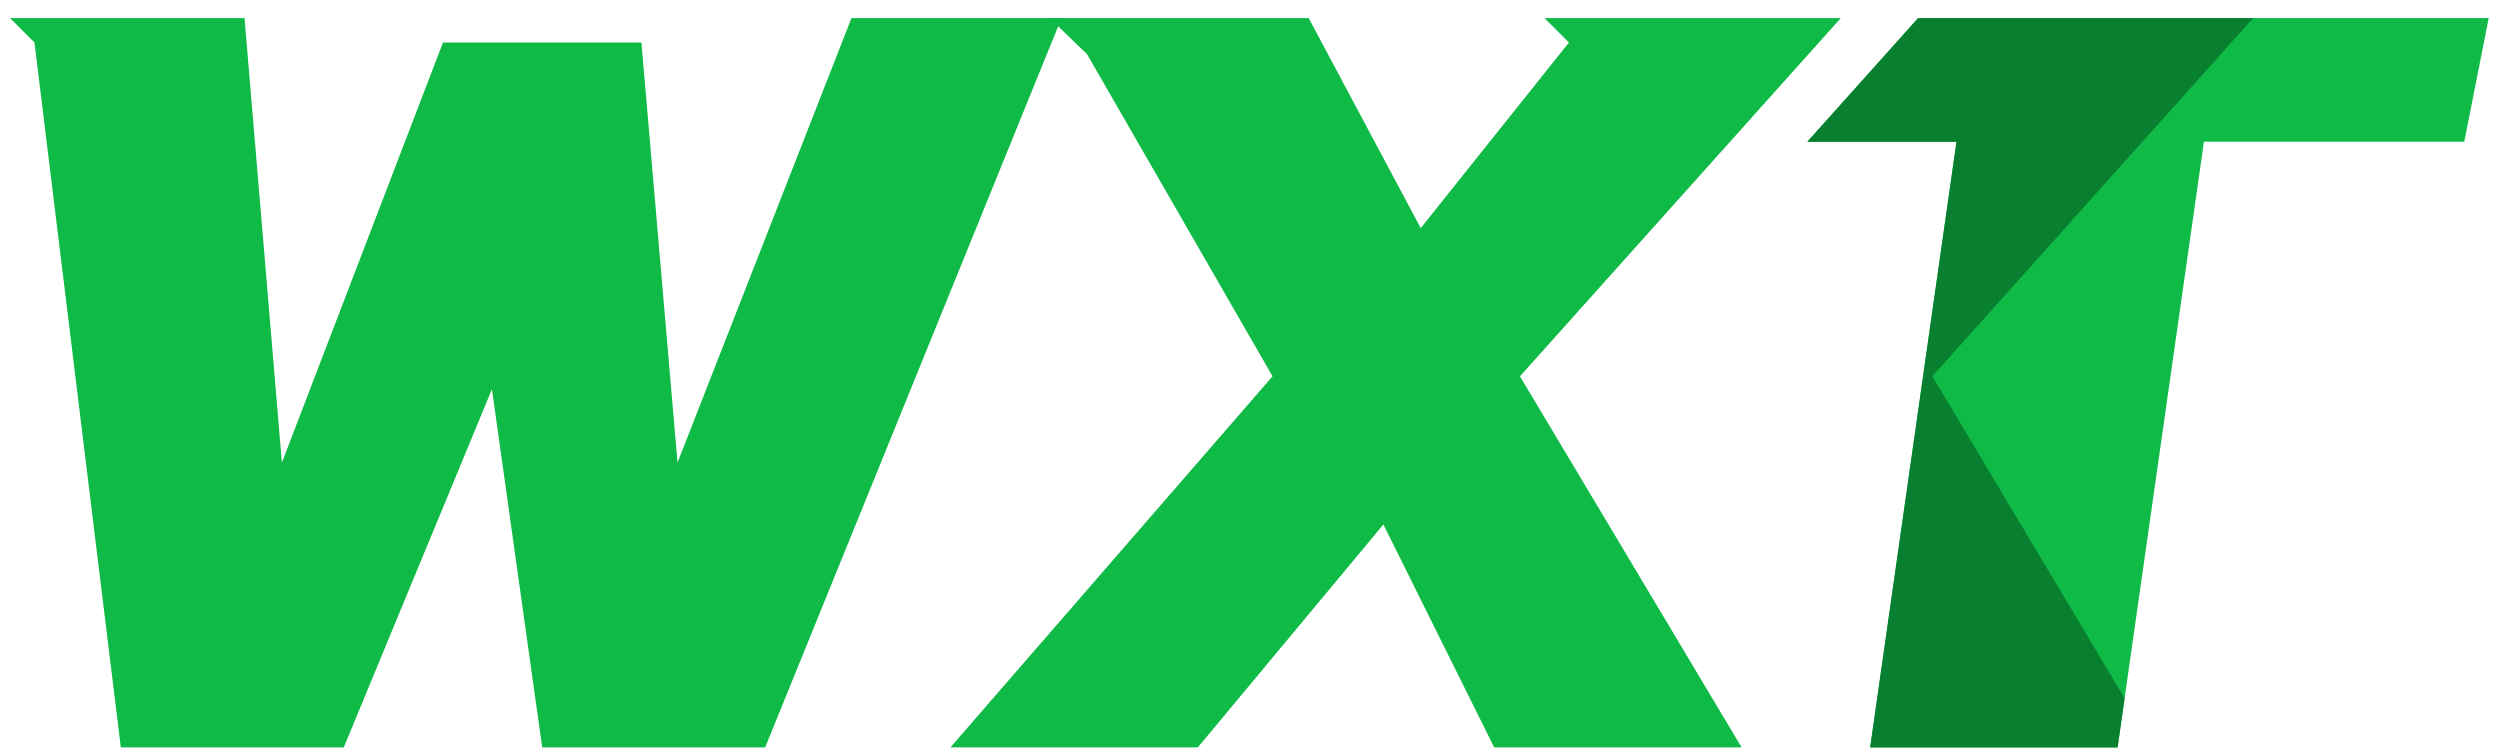
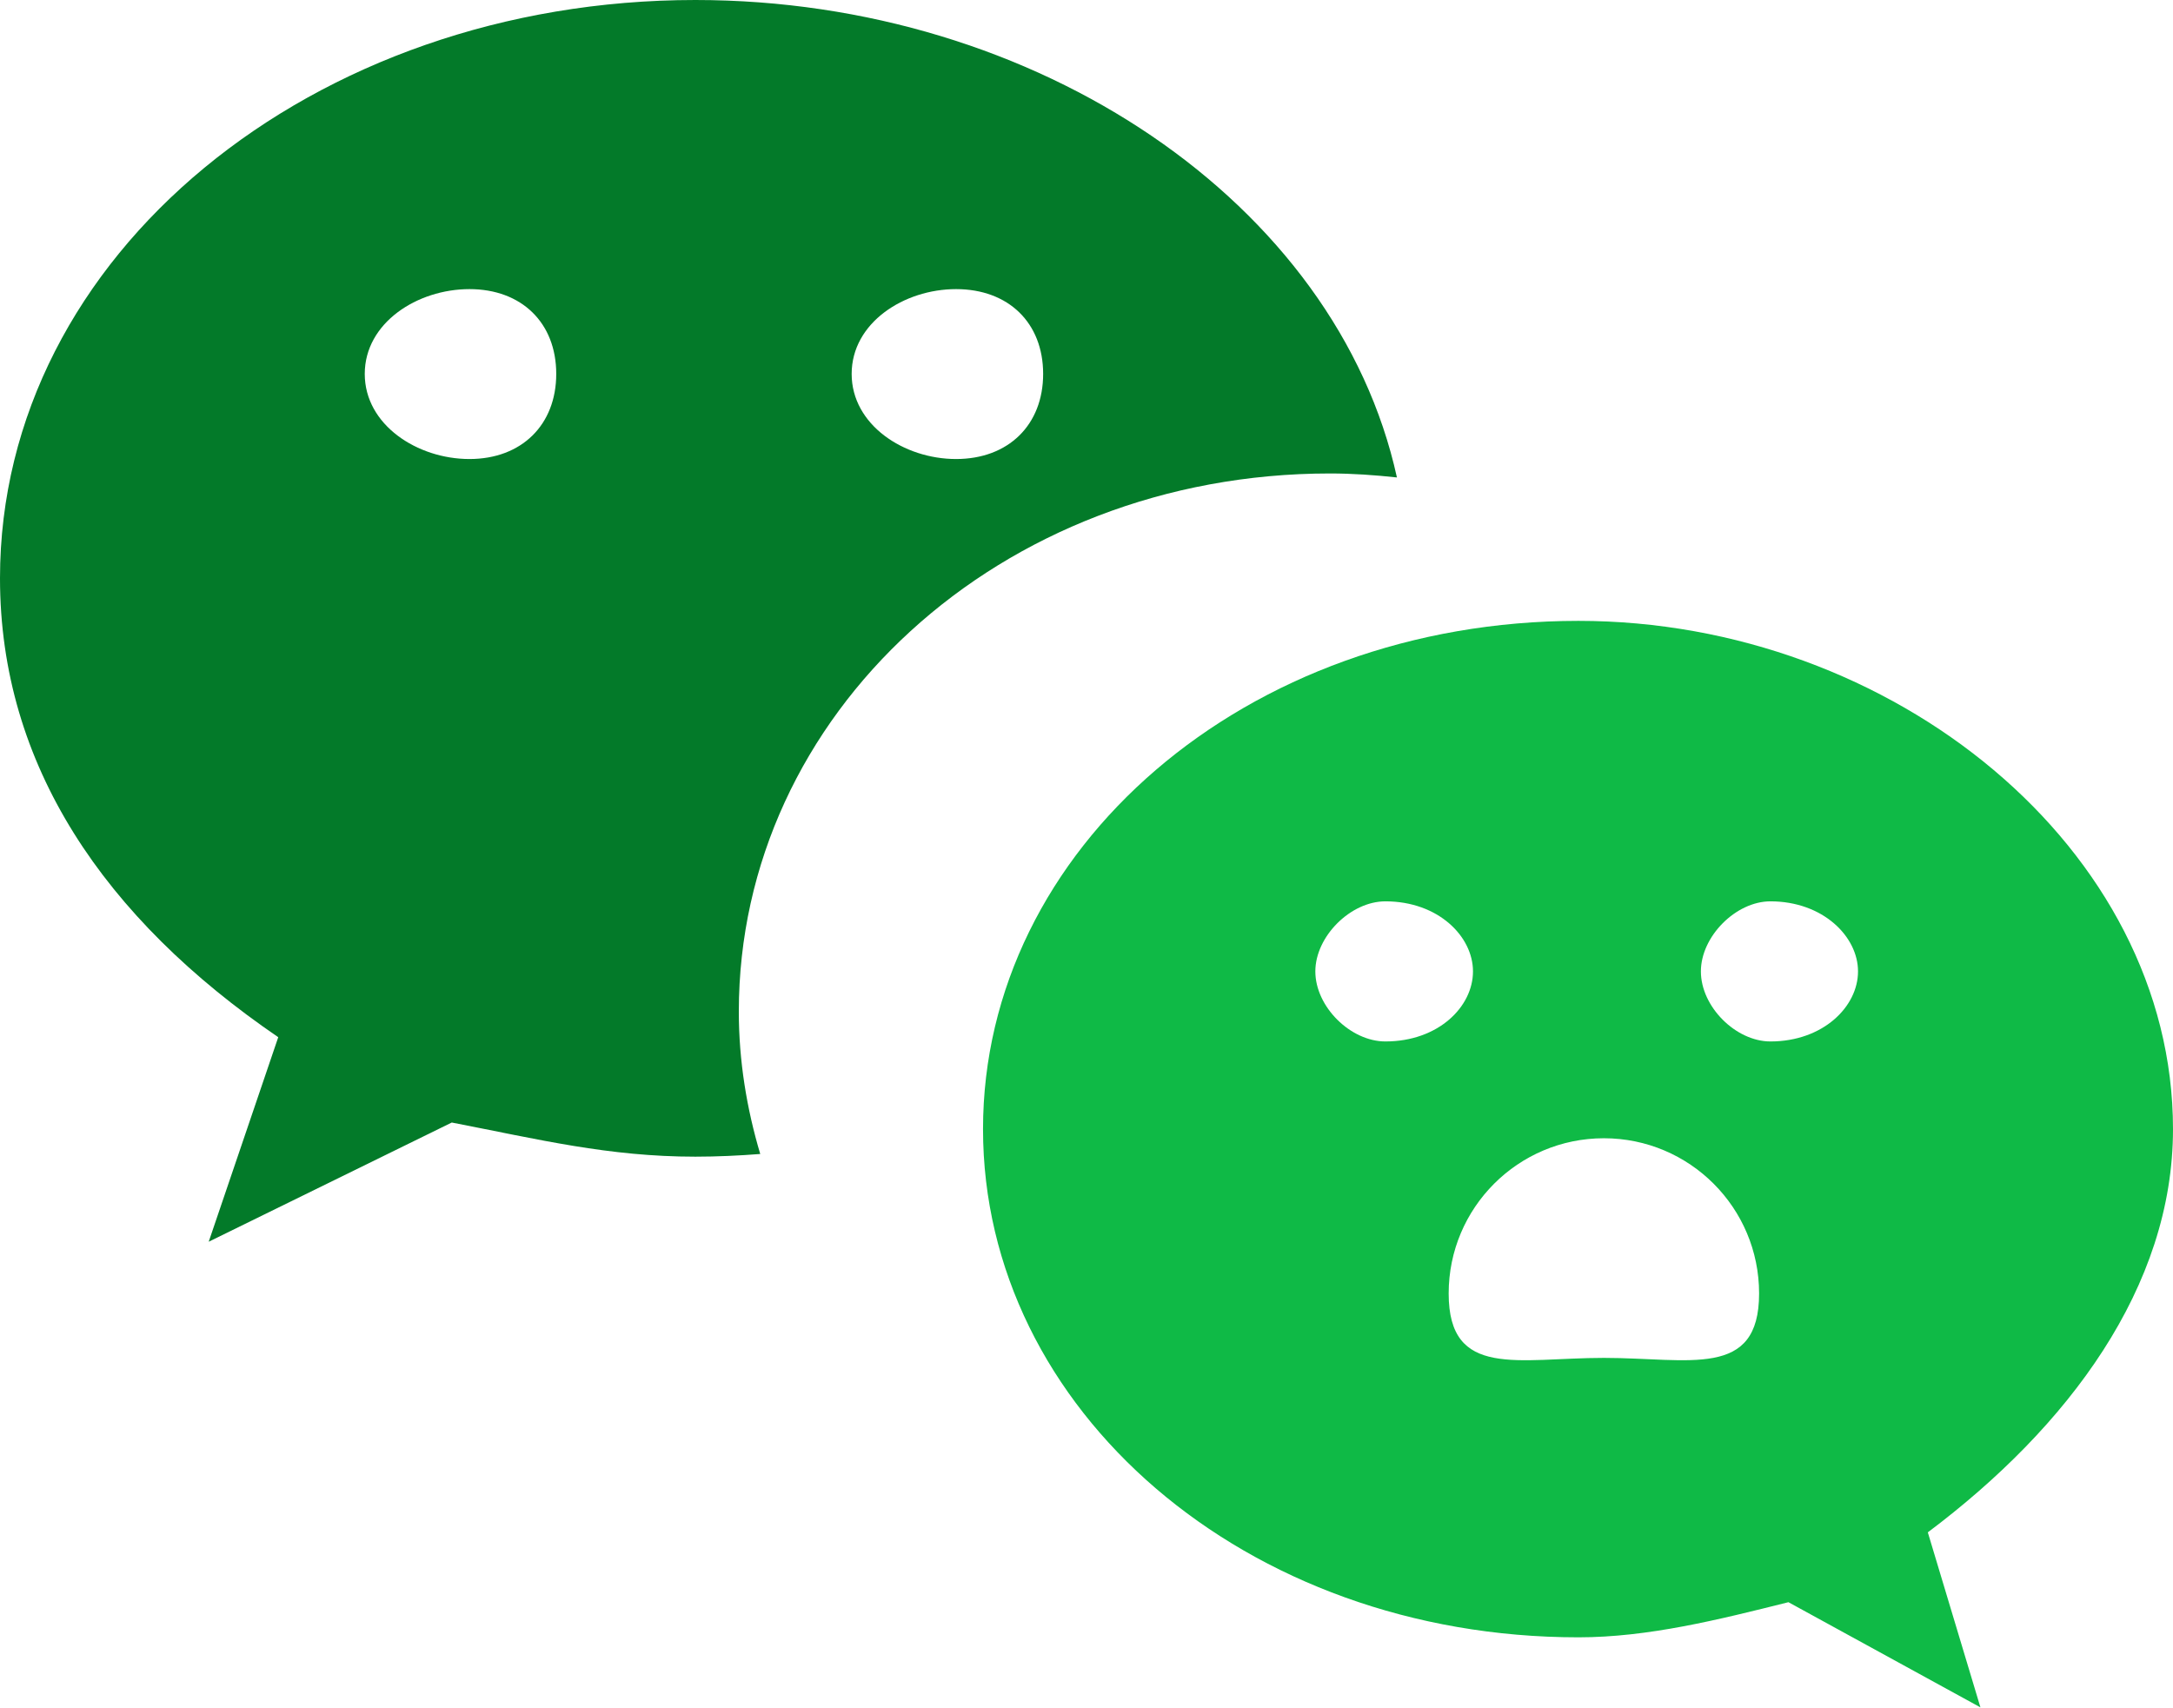
- <svg xmlns="http://www.w3.org/2000/svg" width="97px" height="29px" viewBox="0 0 97 29" version="1.1">
+ <svg xmlns="http://www.w3.org/2000/svg" width="42px" height="33px" viewBox="0 0 42 33" version="1.1">
  <g id="页面-1" stroke="none" stroke-width="1" fill="none" fill-rule="evenodd">
-     <g id="桌面端-HD备份-2" transform="translate(-25, -24)" fill-rule="nonzero">
-       <g id="编组-5" transform="translate(25, 24.7)">
-         <g id="编组-6" transform="translate(0.3875, 0)">
-           <path d="M96.175,2.27373675e-13 L95.225,4.8 L85.125,4.8 L81.775,28.3 L72.175,28.3 L75.525,4.8 L69.737,4.8 L74.037,2.27373675e-13 L96.175,2.27373675e-13 Z" id="形状结合" fill="#0FBA46" />
-           <path d="M87.037,2.27373675e-13 L74.588,13.9 L82.046,26.391 L81.775,28.3 L72.175,28.3 L75.525,4.8 L69.737,4.8 L74.037,0 L87.037,2.27373675e-13 Z" id="形状结合" fill="#09802F" />
-           <polygon id="路径" fill="#0FBA46" points="12.95 28.3 18.7 14.4 20.65 28.3 29.3 28.3 40.8 2.27373675e-13 32.65 2.27373675e-13 25.9 17.25 24.5 0.95 16.8 0.95 10.55 17.25 9.1 2.27373675e-13 0 2.27373675e-13 0.95 0.95 4.3 28.3" />
-           <polygon id="路径" fill="#0FBA46" points="46.087 28.3 53.288 19.65 57.587 28.3 67.188 28.3 58.587 13.9 71.037 2.27373675e-13 59.538 2.27373675e-13 60.487 0.95 54.737 8.15 50.388 2.27373675e-13 40.337 2.27373675e-13 41.788 1.4 48.987 13.9 36.487 28.3" />
-         </g>
+     <g id="画板" transform="translate(-147, -131)" fill-rule="nonzero">
+       <g id="编组" transform="translate(147, 131)">
+         <path d="M25.706,9.151 C26.141,9.151 26.572,9.182 27,9.228 C25.837,3.934 20.048,0 13.44,0 C6.052,0 0,4.924 0,11.176 C0,14.785 2.013,17.748 5.378,20.047 L4.034,24 L8.732,21.696 C10.413,22.022 11.762,22.356 13.44,22.356 C13.861,22.356 14.28,22.336 14.694,22.304 C14.432,21.425 14.28,20.505 14.28,19.551 C14.28,13.81 19.322,9.151 25.706,9.151 L25.706,9.151 Z M18.479,5.588 C19.491,5.588 20.162,6.239 20.162,7.227 C20.162,8.212 19.491,8.872 18.479,8.872 C17.472,8.872 16.461,8.212 16.461,7.227 C16.461,6.239 17.472,5.588 18.479,5.588 L18.479,5.588 Z M9.074,8.872 C8.066,8.872 7.05,8.212 7.05,7.227 C7.05,6.239 8.066,5.588 9.074,5.588 C10.081,5.588 10.751,6.239 10.751,7.227 C10.751,8.212 10.081,8.872 9.074,8.872 L9.074,8.872 Z" id="形状" fill="#037A29" />
+         <path d="M30.508,12 C36.587,12 42,16.411 42,21.823 C42,24.876 39.977,27.579 37.261,29.617 L37.261,29.617 L38.278,33 L34.567,30.967 C33.214,31.306 31.855,31.646 30.508,31.646 C24.07,31.646 19,27.244 19,21.823 C19,16.411 24.07,12 30.508,12 Z M31,22 C29.343,22 28,23.343 28,25 C28,26.657 29.343,26.245 31,26.245 C32.657,26.245 34,26.657 34,25 C34,23.343 32.657,22 31,22 Z M26.777,17.421 C26.103,17.421 25.423,18.1 25.423,18.775 C25.423,19.459 26.103,20.129 26.777,20.129 C27.8,20.129 28.47,19.459 28.47,18.775 C28.47,18.1 27.8,17.421 26.777,17.421 Z M34.219,17.421 C33.55,17.421 32.875,18.1 32.875,18.775 C32.875,19.459 33.55,20.129 34.219,20.129 C35.233,20.129 35.912,19.459 35.912,18.775 C35.912,18.1 35.233,17.421 34.219,17.421 Z" id="形状结合" fill="#0FBA46" />
      </g>
    </g>
  </g>
</svg>
